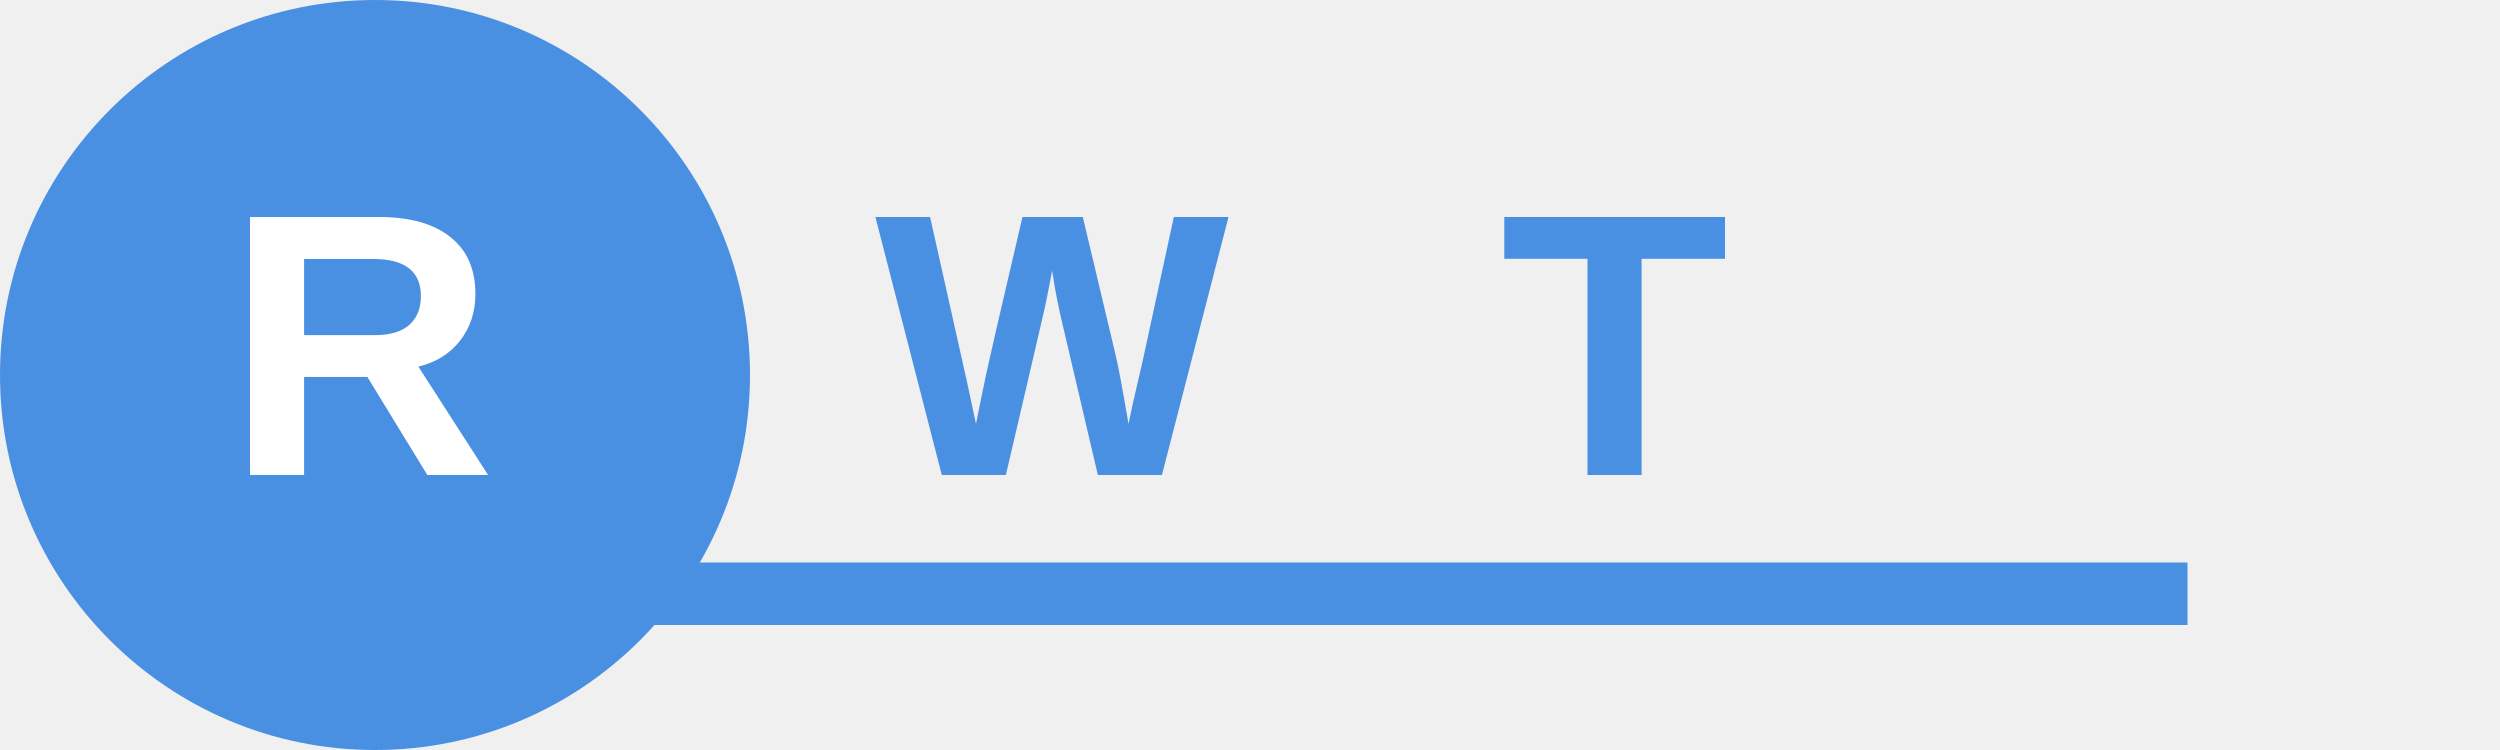
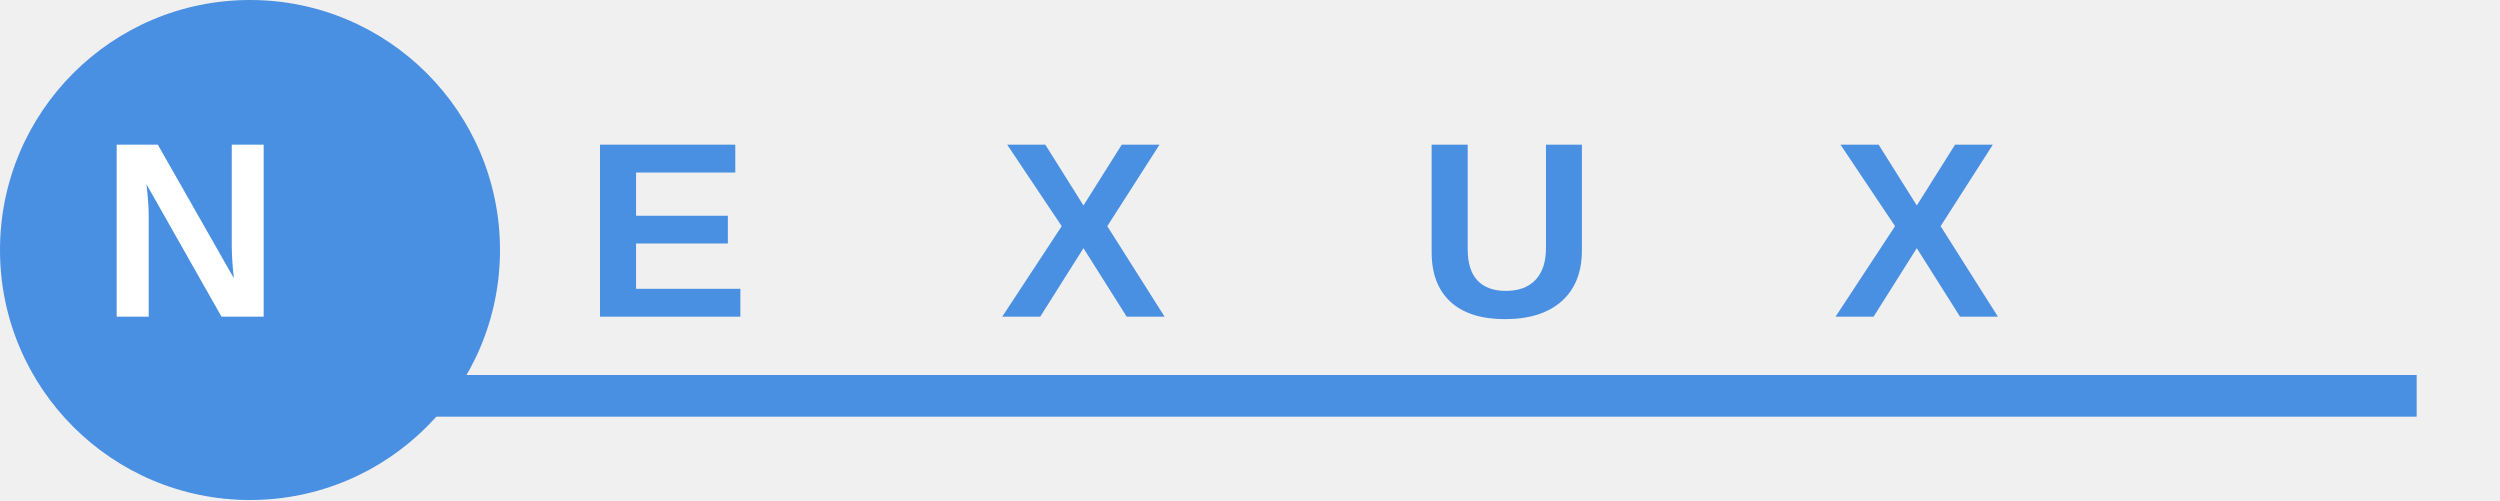
- <svg xmlns="http://www.w3.org/2000/svg" viewBox="0 0 200 60">
+ <svg xmlns="http://www.w3.org/2000/svg" viewBox="0 0 300 60">
  <circle cx="30" cy="30" r="30" fill="#4A90E2" />
-   <text x="18" y="38" font-family="Arial, sans-serif" font-size="30" font-weight="bold" fill="#ffffff">
-     R
+   <text x="12" y="38" font-family="Arial, sans-serif" font-size="30" font-weight="bold" fill="#ffffff">
+     N
  </text>
  <text x="70" y="38" font-family="Arial, sans-serif" font-size="30" font-weight="bold" fill="#4A90E2">
-     W
+     E
  </text>
  <text x="120" y="38" font-family="Arial, sans-serif" font-size="30" font-weight="bold" fill="#4A90E2">
-     T
+     X
  </text>
-   <rect x="15" y="45" width="160" height="5" fill="#4A90E2" />
+   <text x="170" y="38" font-family="Arial, sans-serif" font-size="30" font-weight="bold" fill="#4A90E2">
+     U
+   </text>
+   <text x="220" y="38" font-family="Arial, sans-serif" font-size="30" font-weight="bold" fill="#4A90E2">
+     X
+   </text>
+   <rect x="10" y="45" width="280" height="5" fill="#4A90E2" />
</svg>
